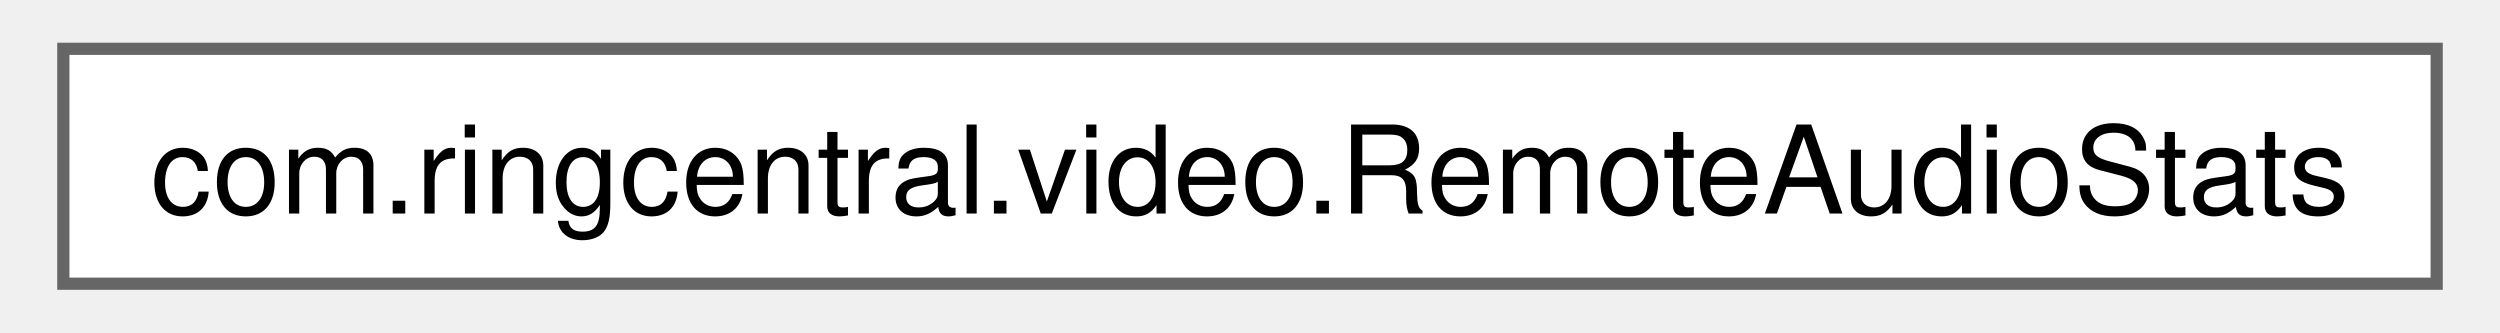
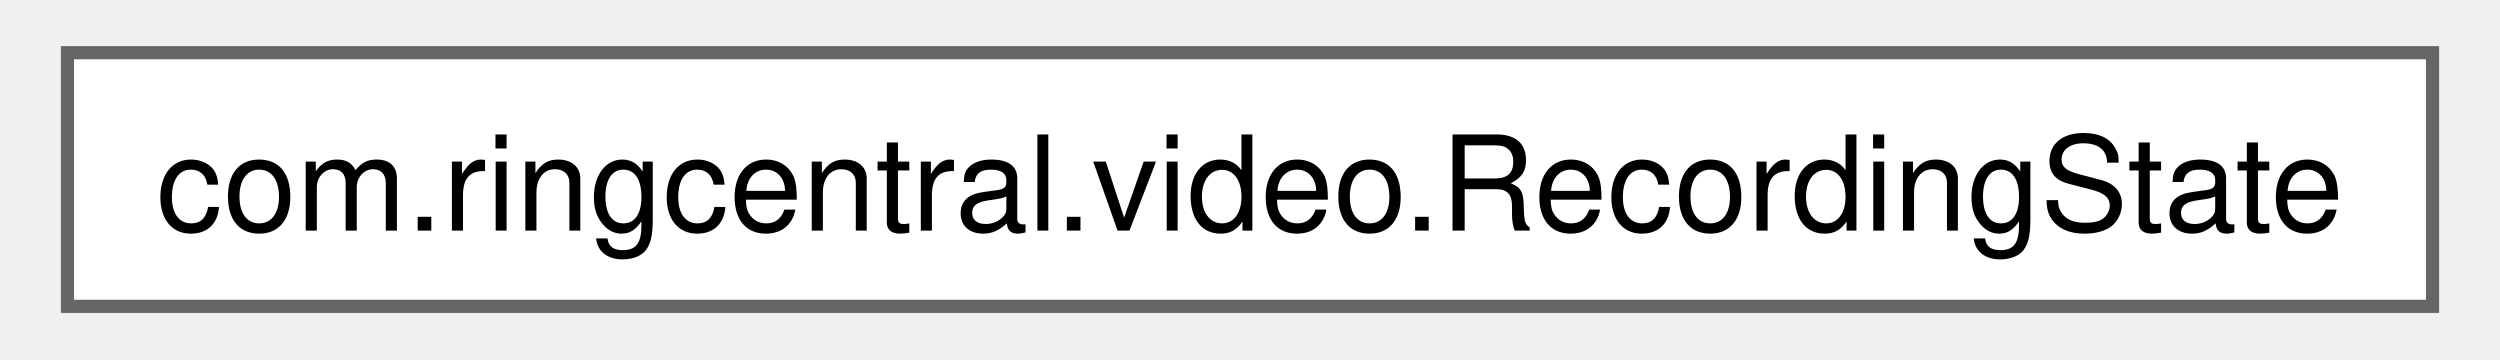
- <svg xmlns="http://www.w3.org/2000/svg" xmlns:xlink="http://www.w3.org/1999/xlink" width="203pt" height="27pt" viewBox="0.00 0.00 202.50 27.25">
+ <svg xmlns="http://www.w3.org/2000/svg" xmlns:xlink="http://www.w3.org/1999/xlink" width="188pt" height="27pt" viewBox="0.00 0.00 187.50 27.25">
  <g id="graph0" class="graph" transform="scale(1 1) rotate(0) translate(4 23.25)">
    <g id="Node000000" class="node">
      <g id="a_Node000000">
-         <a xlink:href="classcom_1_1ringcentral_1_1video_1_1_remote_audio_stats.html" target="_top" xlink:title=" ">
-           <polygon fill="white" stroke="#666666" points="194.5,-19.25 0,-19.25 0,0 194.5,0 194.5,-19.25" />
-           <text text-anchor="middle" x="97.25" y="-5.75" font-family="Helvetica,sans-Serif" font-size="10.00">com.ringcentral.video.RemoteAudioStats</text>
+         <a xlink:href="enumcom_1_1ringcentral_1_1video_1_1_recording_state.html" target="_top" xlink:title=" ">
+           <polygon fill="white" stroke="#666666" points="179.5,-19.25 0,-19.25 0,0 179.5,0 179.5,-19.25" />
+           <text text-anchor="middle" x="89.75" y="-5.75" font-family="Helvetica,sans-Serif" font-size="10.00">com.ringcentral.video.RecordingState</text>
        </a>
      </g>
    </g>
  </g>
</svg>
